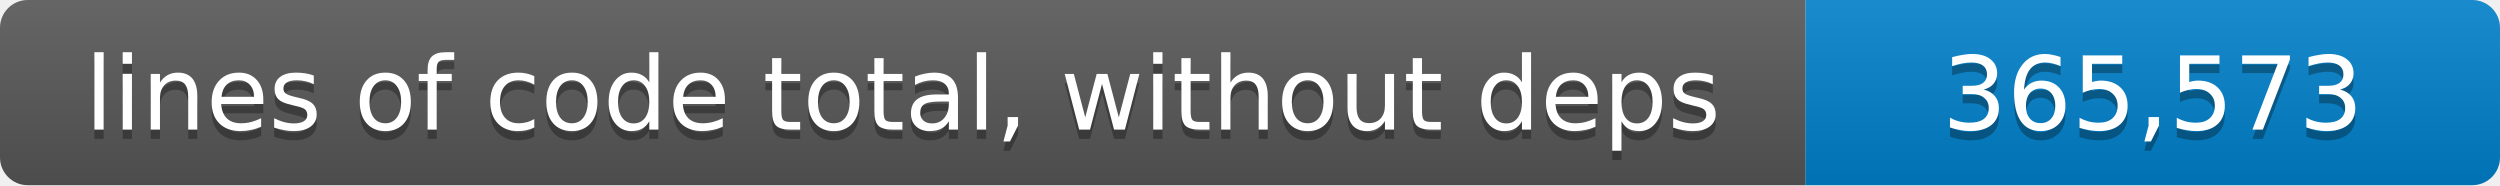
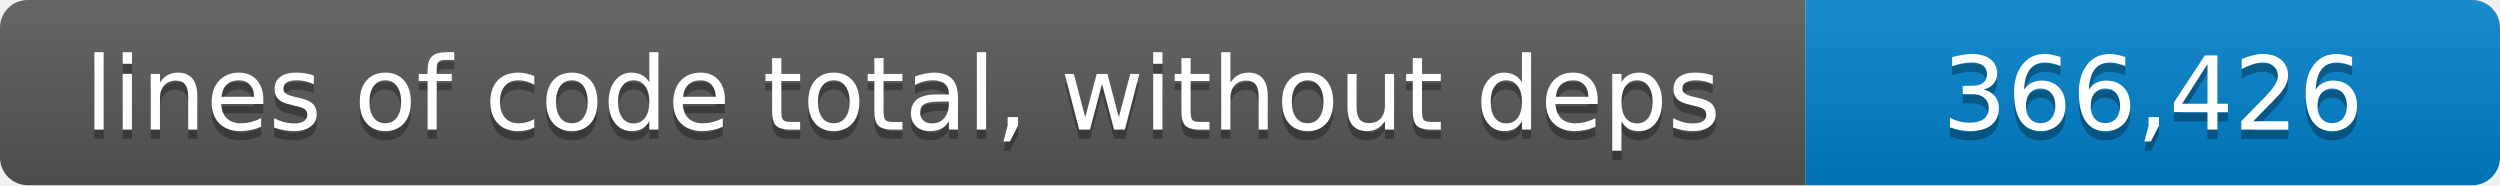
- <svg xmlns="http://www.w3.org/2000/svg" width="270" height="20" role="img" aria-label="lines of code total, without deps: 365,573 lines">
+ <svg xmlns="http://www.w3.org/2000/svg" width="270" height="20" role="img" aria-label="lines of code total, without deps: 366,426 lines">
  <linearGradient id="shade" x2="0" y2="100%">
    <stop offset="0" stop-color="#fff" stop-opacity=".1" />
    <stop offset="1" stop-opacity=".1" />
  </linearGradient>
  <clipPath id="round">
    <rect width="270" height="20" rx="3" />
  </clipPath>
  <g clip-path="url(#round)">
    <path fill="#555" d="M0 0h195v20H0z" />
    <path fill="#007ec6" d="M195 0h75v20h-75z" />
    <path fill="url(#shade)" d="M0 0h270v20H0z" />
  </g>
  <g fill="#fff" text-anchor="middle" font-family="Verdana,Geneva,DejaVu Sans,sans-serif" font-size="11">
    <text x="97.5" y="15" fill="#010101" fill-opacity=".3">lines of code total, without deps</text>
    <text x="97.5" y="14">lines of code total, without deps</text>
-     <text x="232.5" y="15" fill="#010101" fill-opacity=".3">365,573</text>
-     <text x="232.5" y="14">365,573</text>
+     <text x="232.5" y="15" fill="#010101" fill-opacity=".3">366,426</text>
+     <text x="232.5" y="14">366,426</text>
  </g>
</svg>
